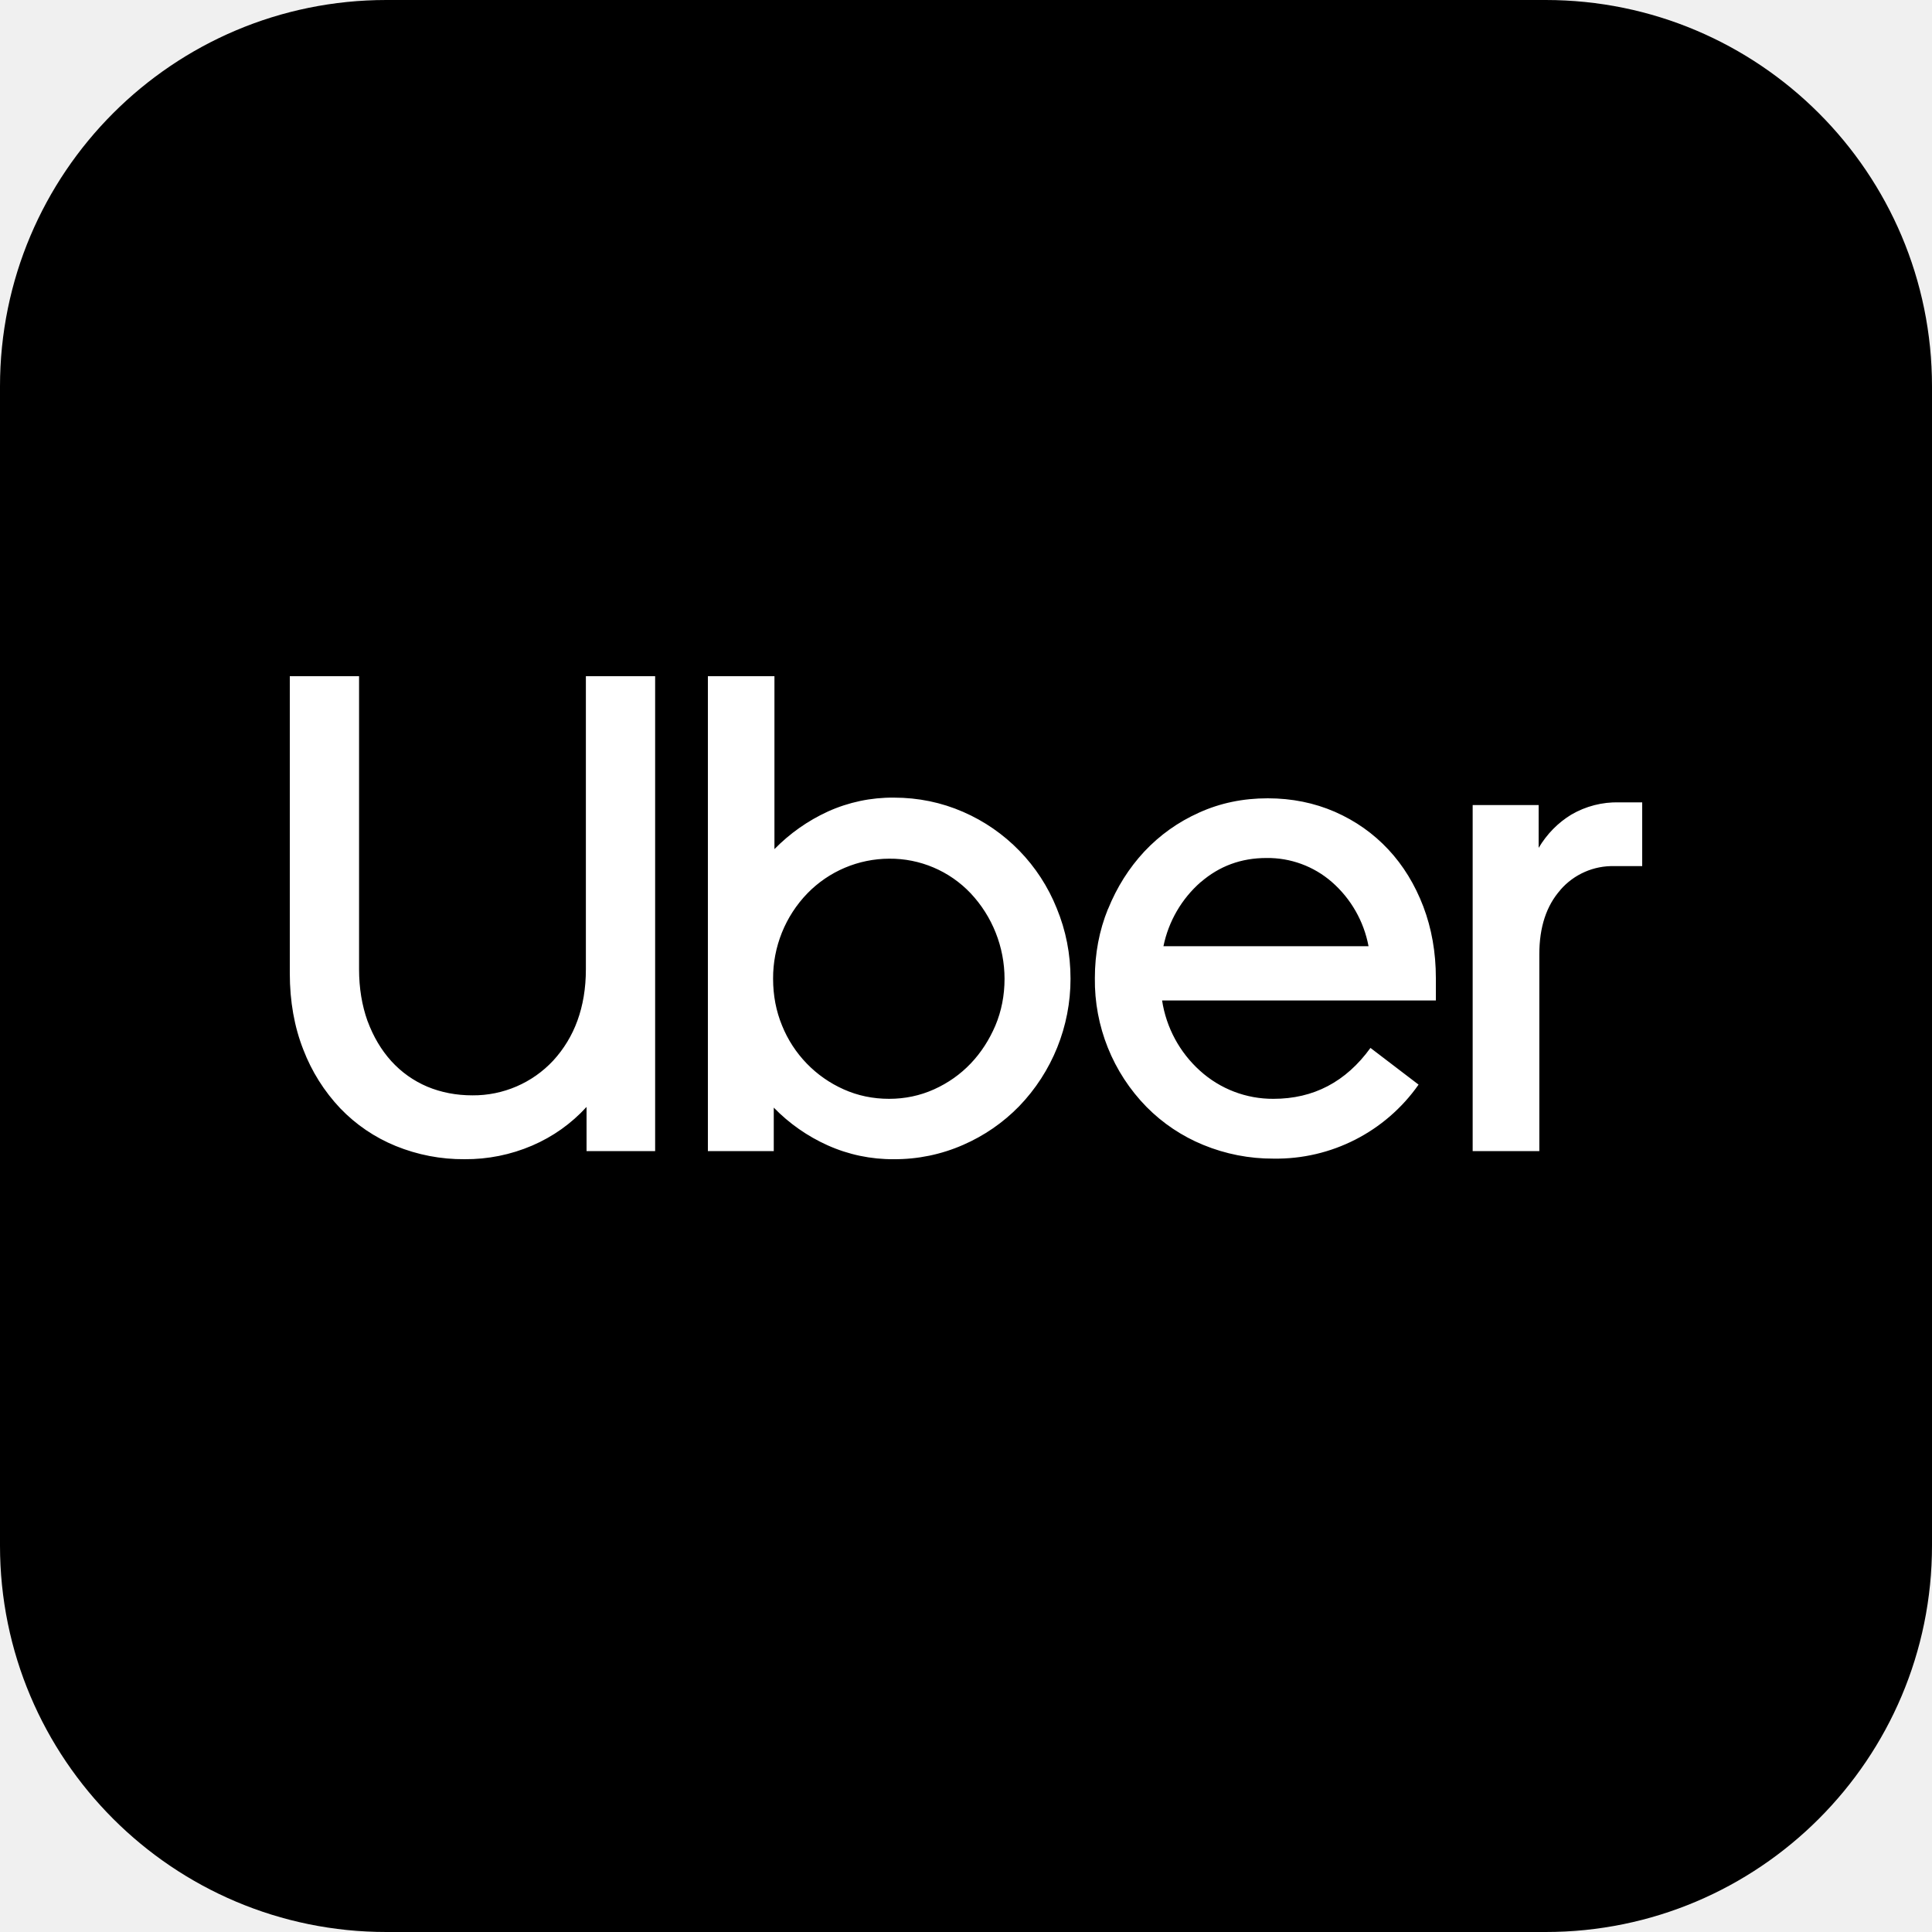
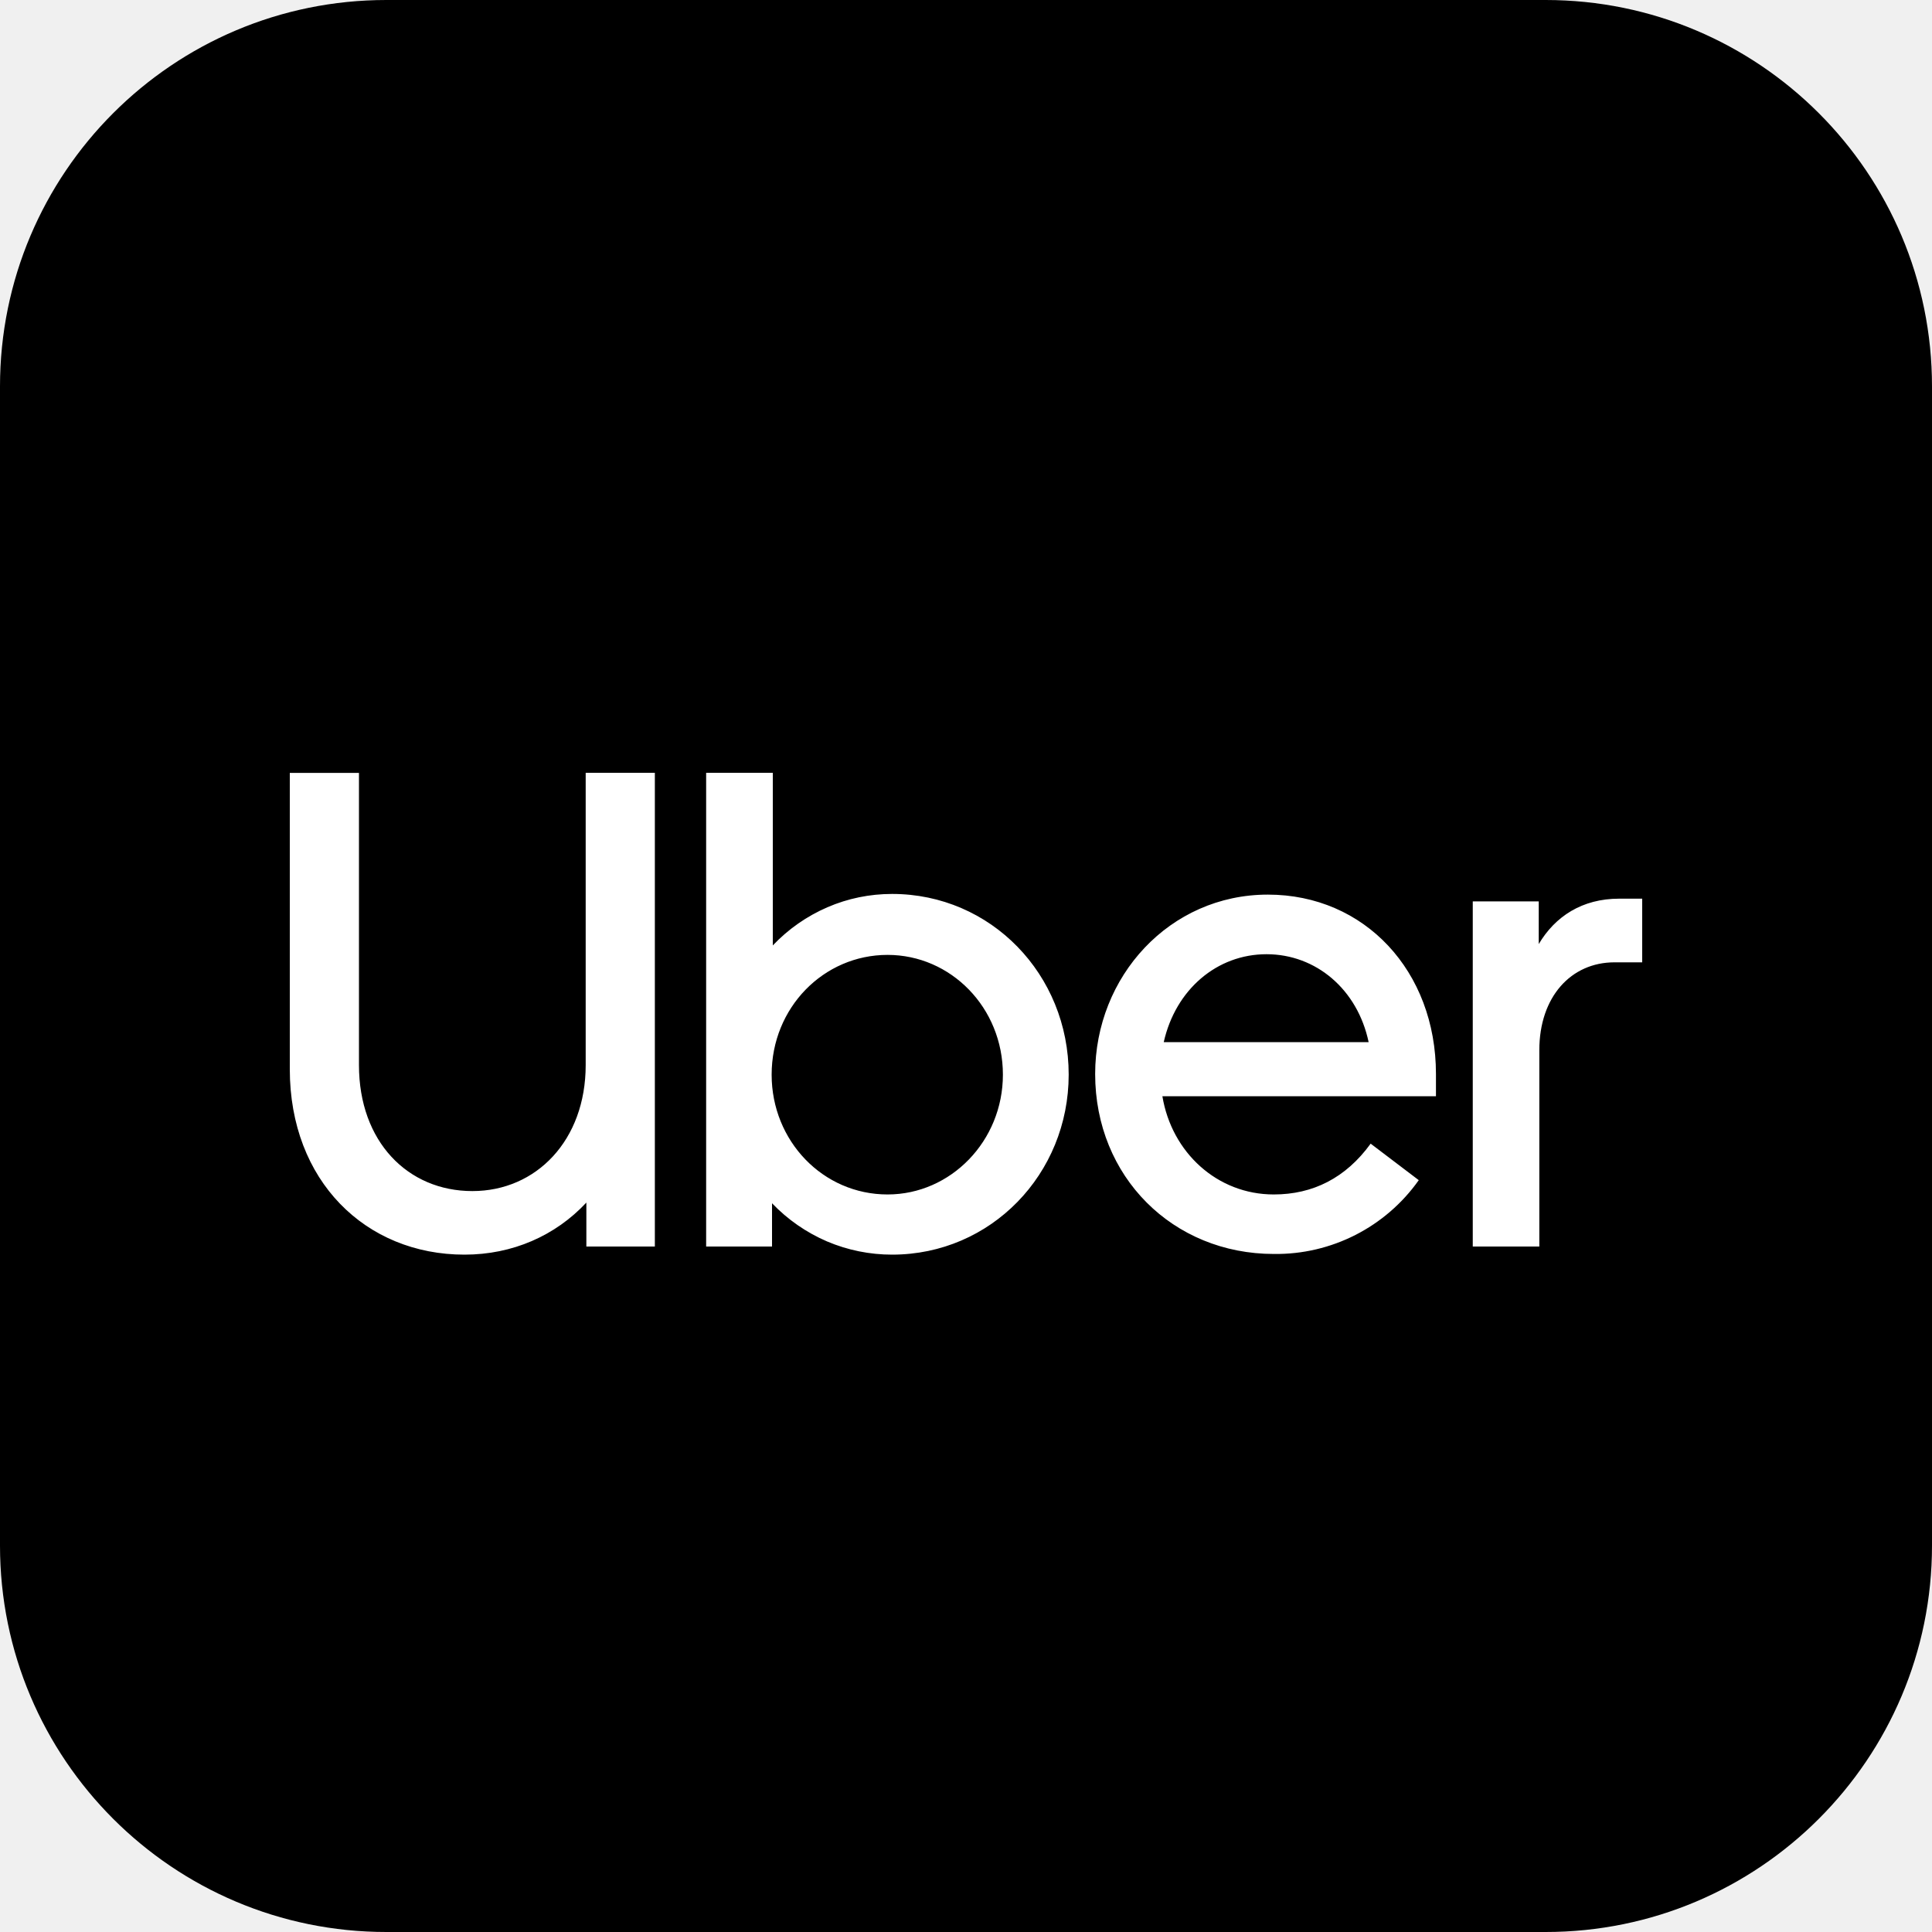
<svg xmlns="http://www.w3.org/2000/svg" fill="none" viewBox="0 0 20 20">
  <rect width="20" height="20" fill="#000" rx="4" />
-   <path fill="#fff" d="M3.805 10.57c.06.162.142.3.246.415.105.115.229.203.372.264.144.06.3.09.468.09a1.13 1.13 0 0 0 .836-.36 1.23 1.23 0 0 0 .25-.412c.058-.159.088-.337.088-.533V7h.717v4.916h-.71v-.457c-.16.174-.347.307-.563.4a1.74 1.74 0 0 1-.7.141 1.85 1.85 0 0 1-.713-.137 1.667 1.667 0 0 1-.574-.39 1.844 1.844 0 0 1-.382-.607c-.093-.236-.14-.5-.14-.79V7h.717v3.034c0 .196.03.375.088.537ZM8.017 7v1.79c.16-.163.344-.293.553-.389a1.62 1.62 0 0 1 .683-.144c.254 0 .493.05.716.147a1.829 1.829 0 0 1 .97.998c.095.23.143.473.143.73a1.899 1.899 0 0 1-.532 1.32 1.827 1.827 0 0 1-.58.4 1.757 1.757 0 0 1-.717.148 1.64 1.64 0 0 1-.686-.144 1.812 1.812 0 0 1-.557-.39v.45h-.682V7h.69Zm.079 3.617a1.224 1.224 0 0 0 .638.66c.145.065.302.098.47.098.165 0 .32-.033.465-.098.146-.066.272-.155.379-.267.107-.112.192-.244.256-.393.063-.15.095-.312.095-.485a1.295 1.295 0 0 0-.351-.885 1.148 1.148 0 0 0-.843-.358 1.187 1.187 0 0 0-.846.358 1.262 1.262 0 0 0-.356.885c0 .173.031.335.093.485Zm3.375-1.208c.091-.225.216-.423.375-.594.16-.17.348-.305.567-.403.218-.099.455-.148.71-.148.25 0 .482.047.696.14.214.094.398.224.553.39.155.166.275.363.362.59.086.227.13.474.13.741v.232H12.03a1.227 1.227 0 0 0 .392.727 1.122 1.122 0 0 0 .761.291c.414 0 .749-.175 1.004-.527l.498.38a1.8 1.8 0 0 1-1.502.766 1.888 1.888 0 0 1-.727-.142 1.766 1.766 0 0 1-.587-.393 1.87 1.87 0 0 1-.535-1.334c0-.253.045-.492.136-.716Zm.959-.278a1.203 1.203 0 0 0-.386.664h2.123a1.169 1.169 0 0 0-.379-.664 1.01 1.01 0 0 0-.679-.249c-.26 0-.486.083-.679.25Zm3.724.081c-.146.164-.219.386-.219.667v2.037h-.69V8.334h.683v.443c.087-.145.2-.26.338-.344a.935.935 0 0 1 .495-.127H17v.66h-.287a.715.715 0 0 0-.56.246Z" />
+   <path fill="#fff" d="M4.89 12.33c.662 0 1.173-.526 1.173-1.304V8h.716v4.904H6.07v-.455c-.32.343-.764.539-1.262.539-1.023 0-1.808-.764-1.808-1.919V8.001h.716v3.025c0 .792.505 1.304 1.174 1.304M7.312 8H8v1.787a1.72 1.72 0 0 1 .565-.395c.212-.092.44-.138.67-.138 1.023 0 1.828.834 1.828 1.87 0 1.03-.805 1.864-1.828 1.864-.231 0-.46-.046-.674-.137a1.736 1.736 0 0 1-.569-.395v.448h-.682V8Zm1.876 4.365c.655 0 1.194-.554 1.194-1.24 0-.694-.539-1.24-1.194-1.24-.662 0-1.2.546-1.2 1.24 0 .686.531 1.24 1.2 1.24ZM13.125 9.261c1.002 0 1.74.792 1.74 1.857v.23h-2.832c.096.582.567 1.017 1.153 1.017.403 0 .744-.169 1.003-.526l.498.378a1.808 1.808 0 0 1-1.5.764c-1.045 0-1.85-.799-1.85-1.863 0-1.01.771-1.857 1.788-1.857m-1.078 1.527h2.121c-.115-.546-.545-.91-1.057-.91-.512 0-.941.364-1.064.91ZM16.713 9.962c-.45 0-.778.357-.778.91v2.032h-.689V9.331h.683v.442c.17-.287.45-.47.832-.47H17v.659h-.287Z" />
</svg>
